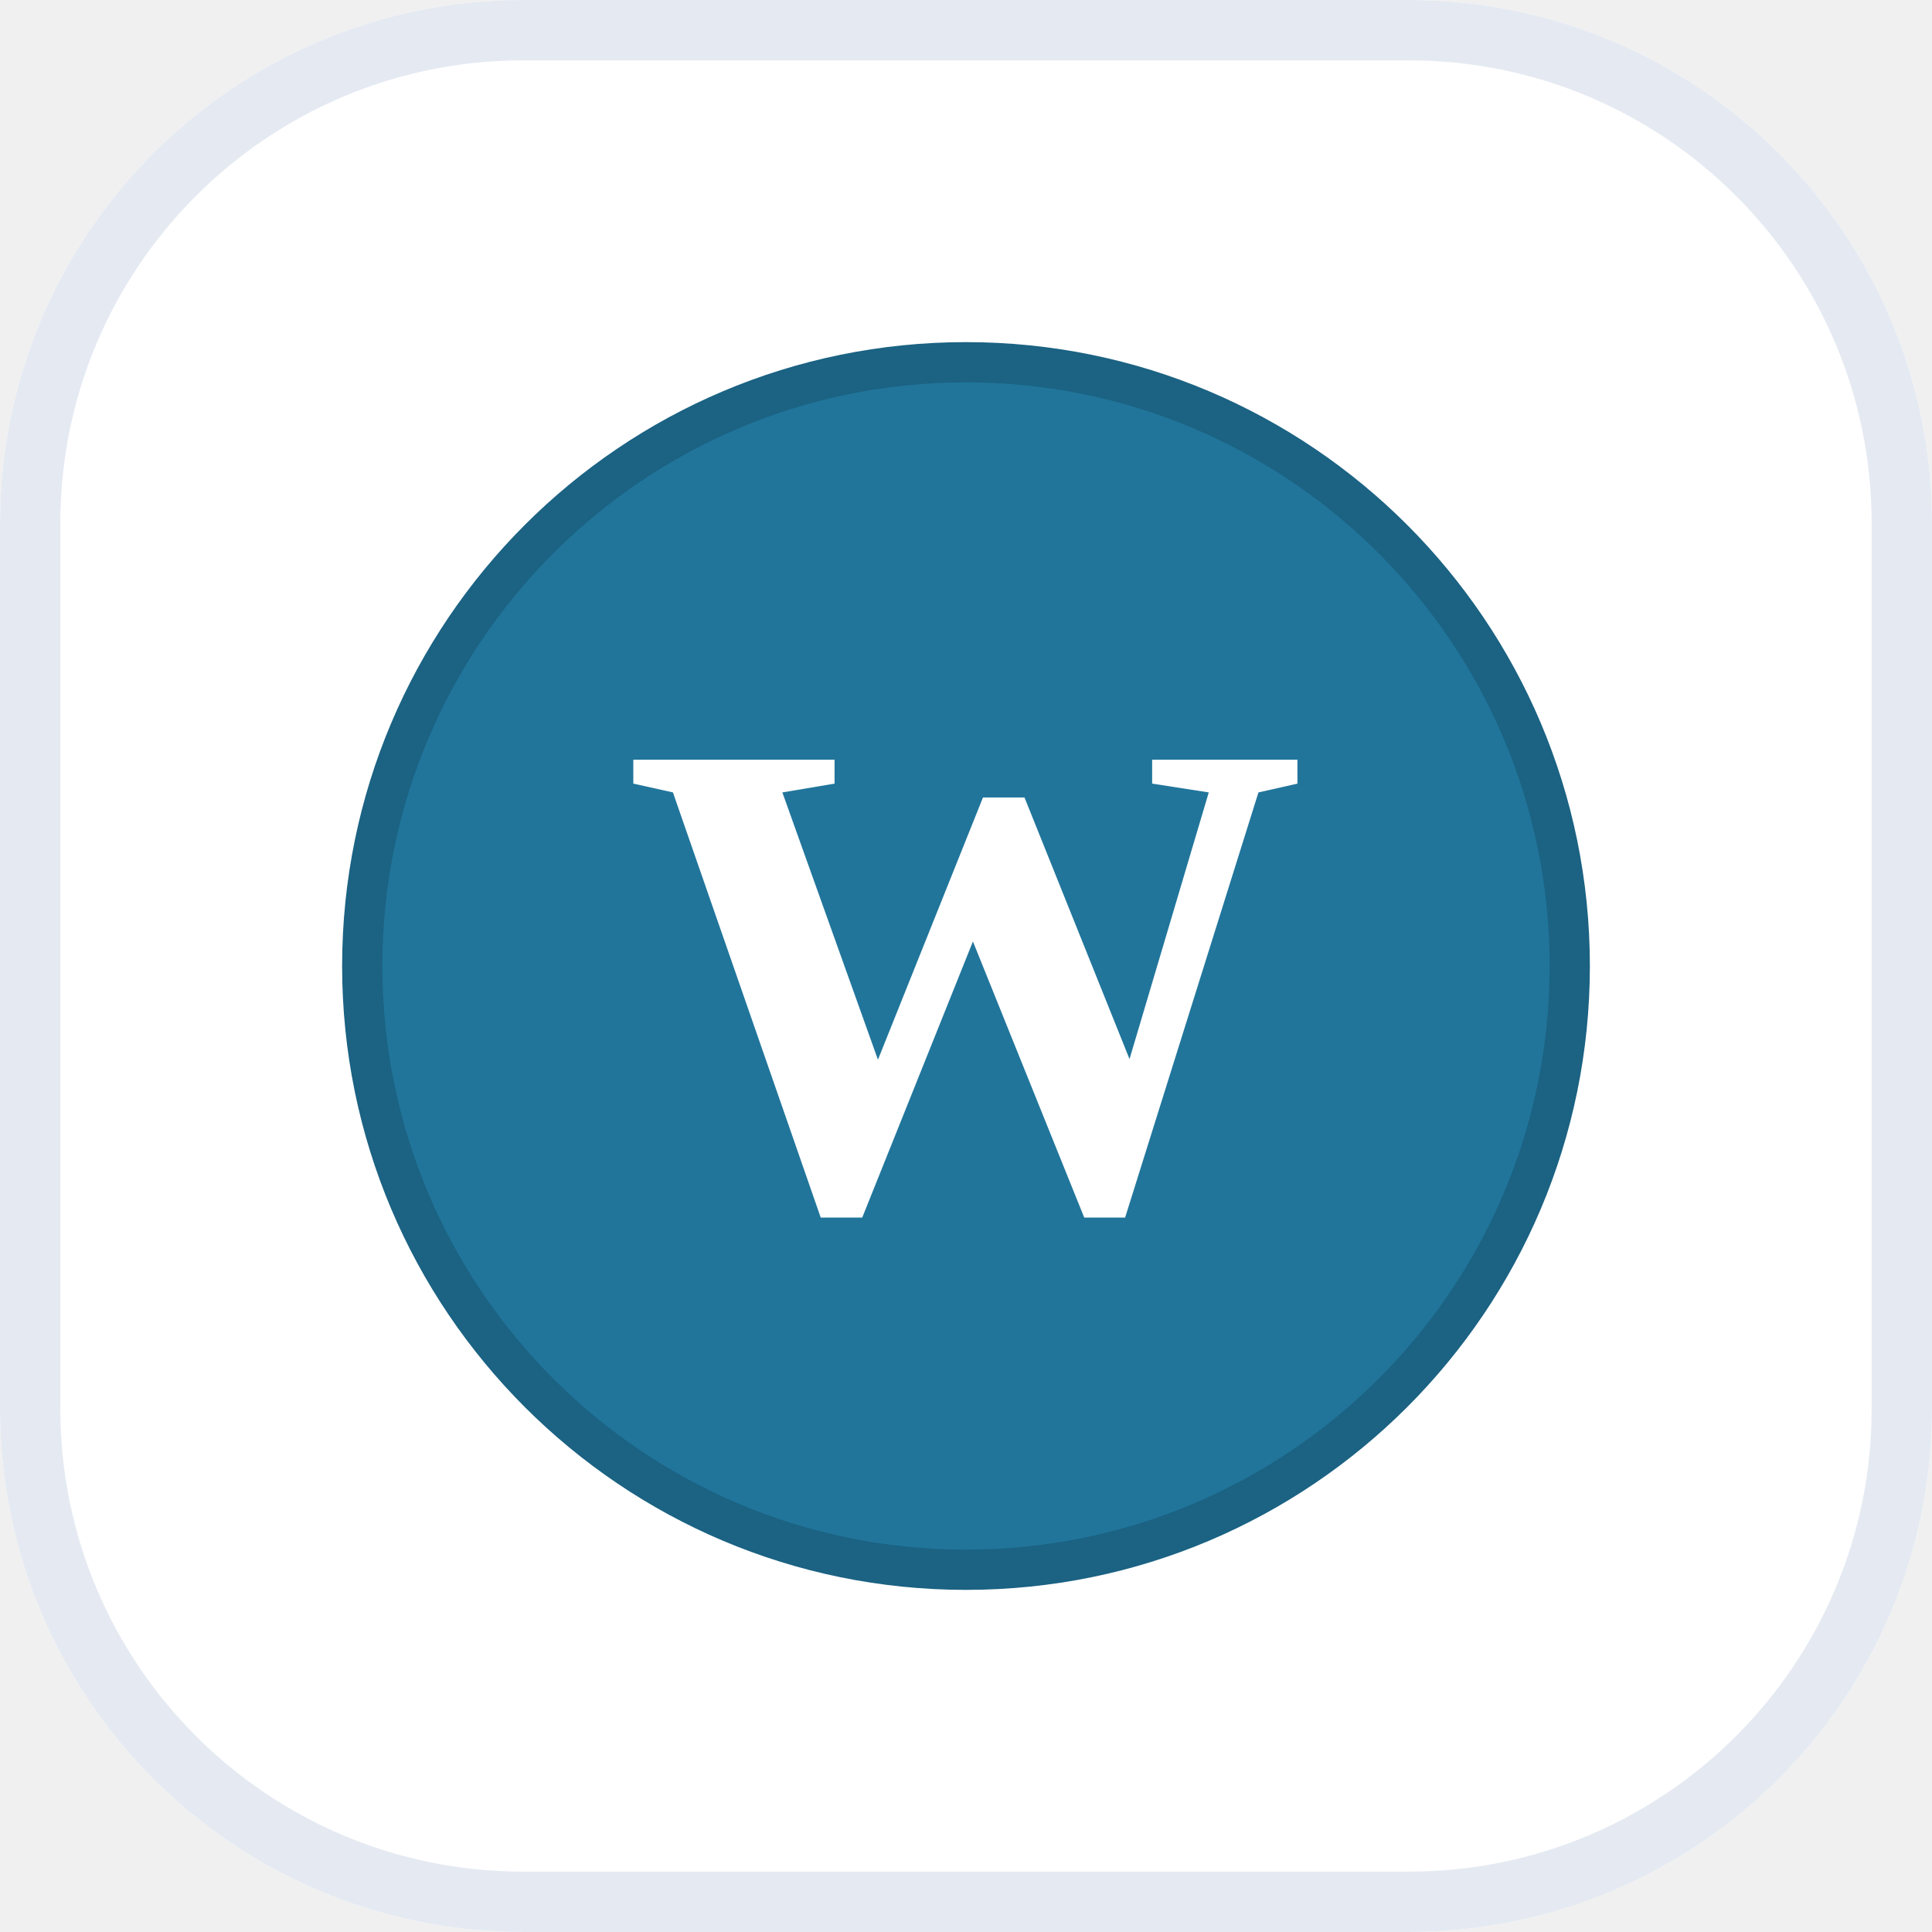
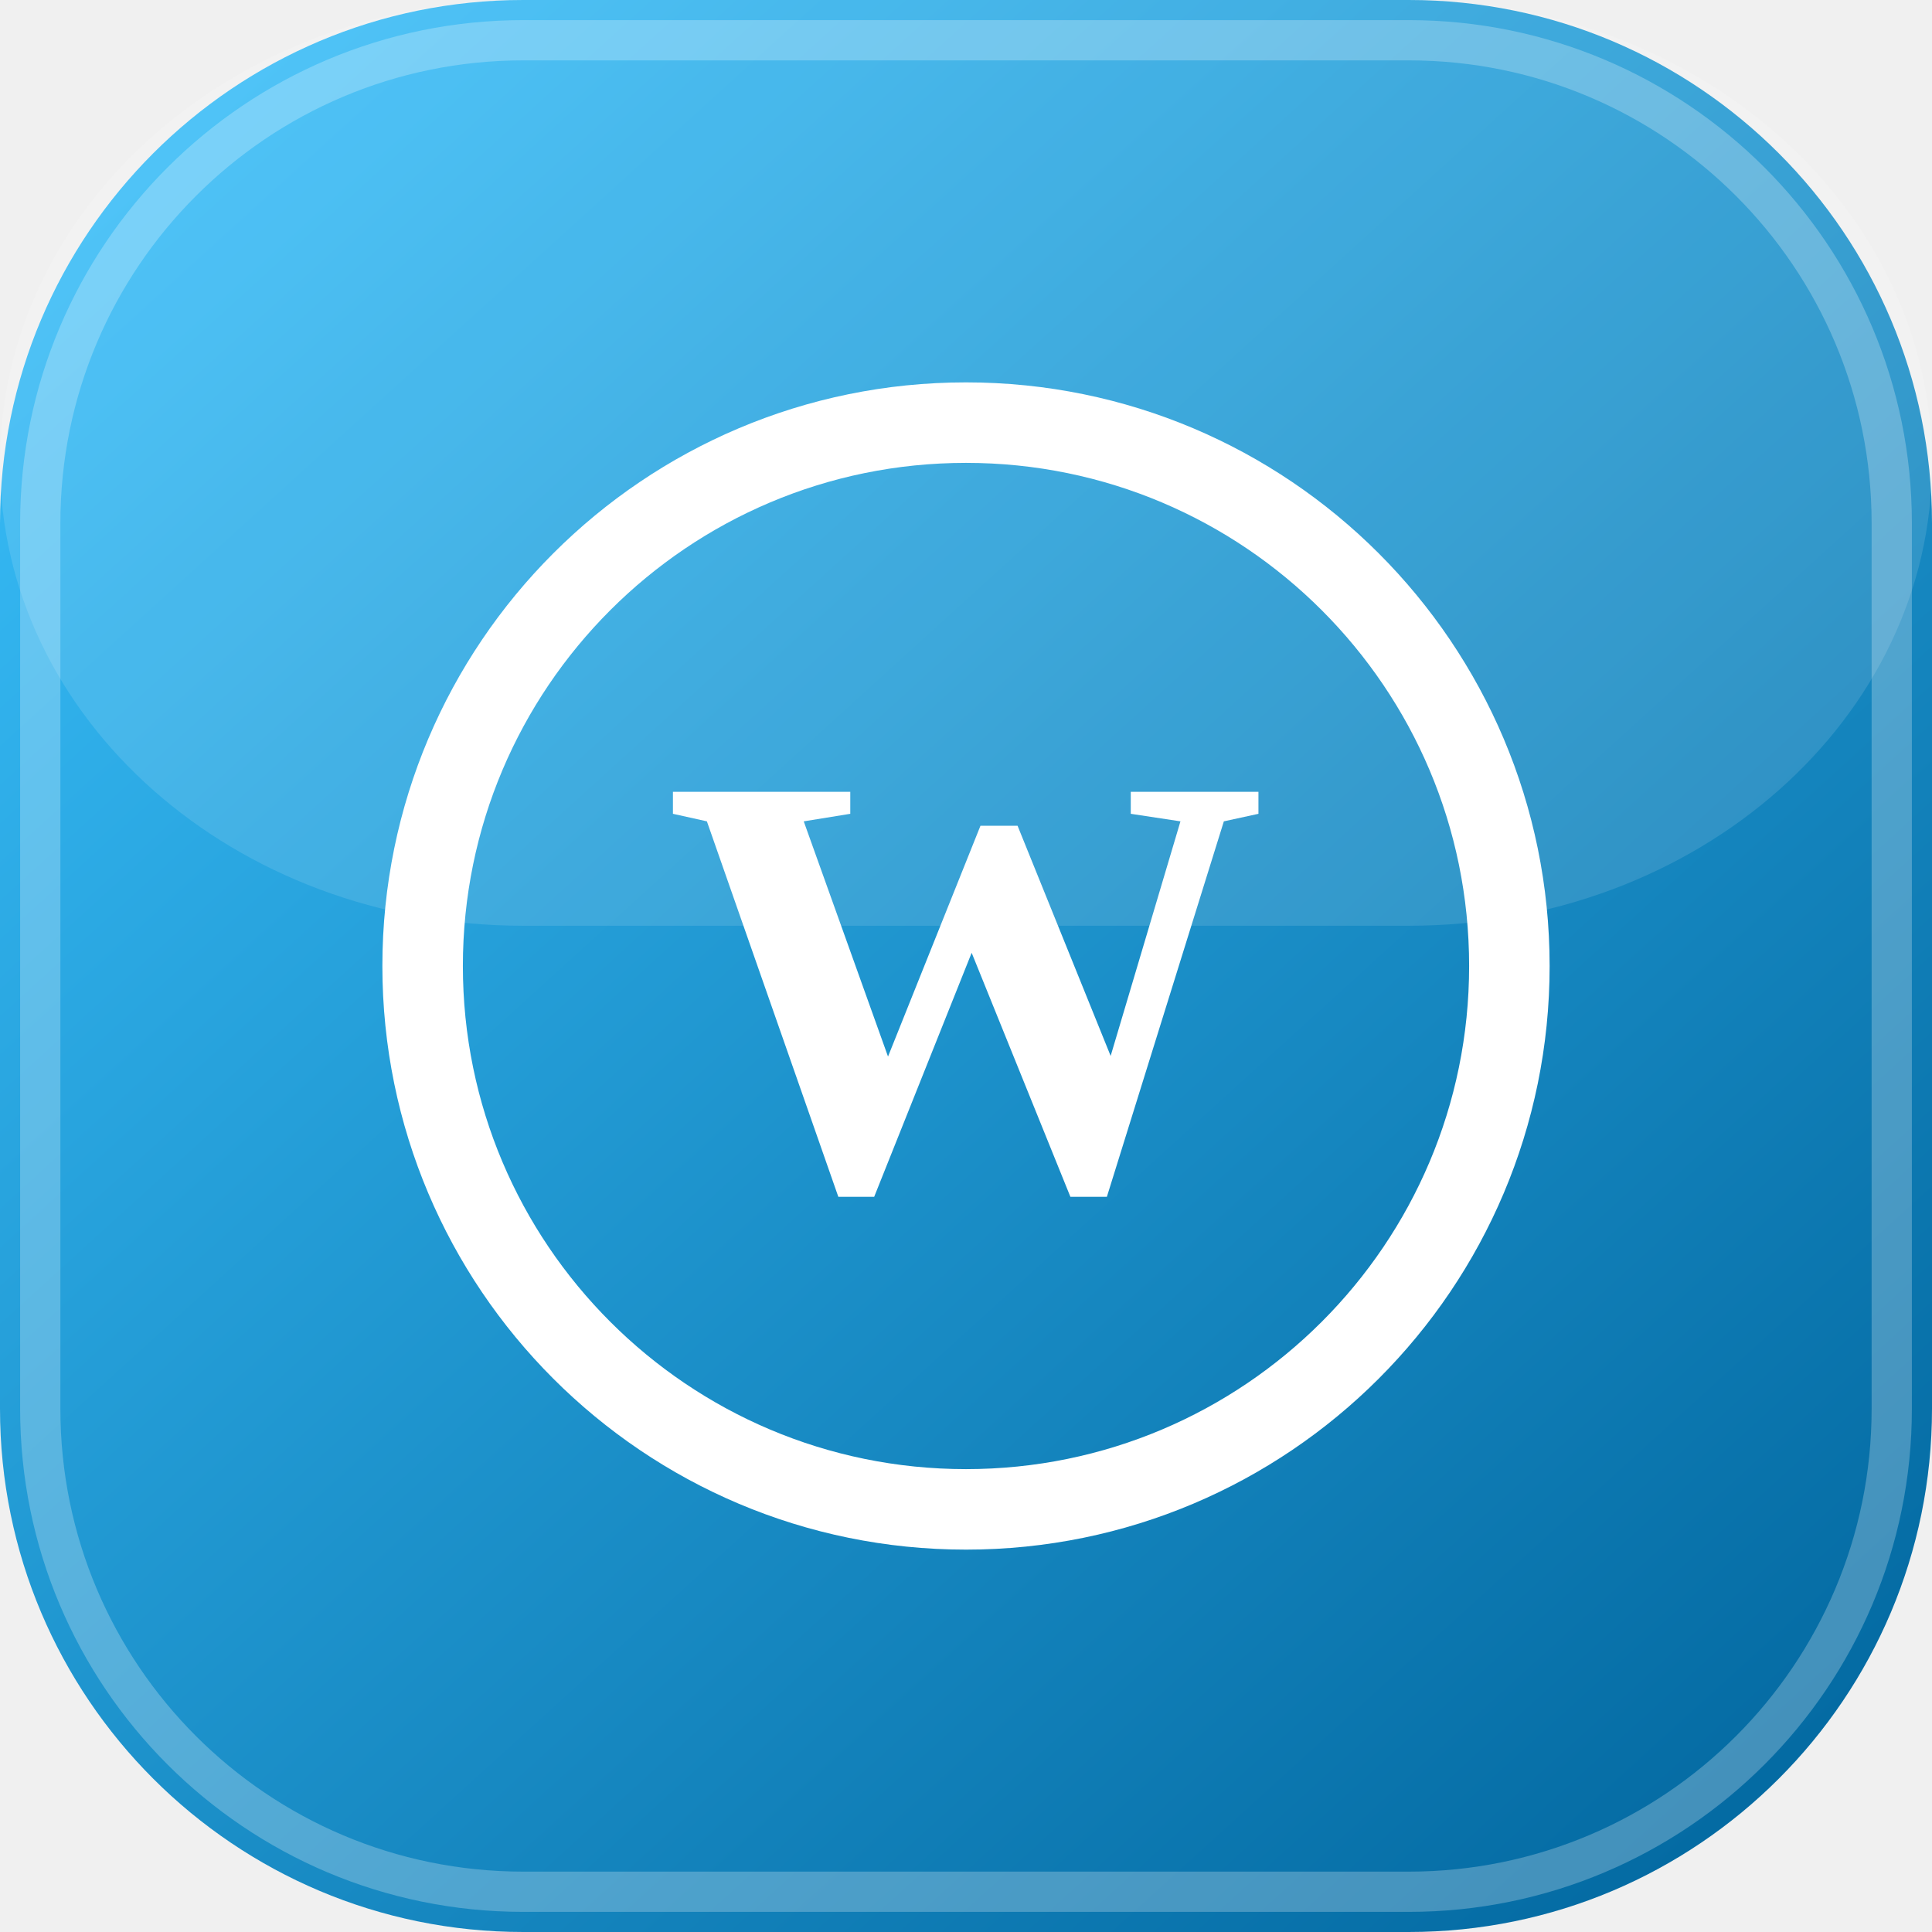
<svg xmlns="http://www.w3.org/2000/svg" viewBox="0 0 48 48">
-   <rect width="48" height="48" rx="13" fill="#fff" />
-   <rect x=".75" y=".75" width="46.5" height="46.5" rx="12.25" fill="none" stroke="#E5EAF2" stroke-width="1.5" />
-   <circle cx="24" cy="24" r="15" fill="#21759B" />
-   <circle cx="24" cy="24" r="15" fill="none" stroke="#1B6283" stroke-width="1" />
-   <text x="24" y="30" font-family="Georgia,'Times New Roman',serif" font-weight="700" font-size="17" fill="#fff" text-anchor="middle">W</text>
+   <defs>
+     <linearGradient id="g" x1="4" y1="2" x2="44" y2="46" gradientUnits="userSpaceOnUse">
+       <stop stop-color="#38BDF8" />
+       <stop offset="1" stop-color="#0369A1" />
+     </linearGradient>
+   </defs>
+   <rect width="48" height="48" rx="13" fill="url(#g)" />
+   <rect x="1" y="1" width="46" height="46" rx="12" fill="none" stroke="#fff" stroke-opacity=".25" />
+   <rect width="48" height="23" rx="13" fill="#fff" opacity=".12" />
+   <circle cx="24" cy="24" r="13.5" fill="none" stroke="#fff" stroke-width="2" />
+   <text x="24" y="29.5" font-family="Georgia,'Times New Roman',serif" font-weight="700" font-size="15" fill="#fff" text-anchor="middle">W</text>
</svg>
